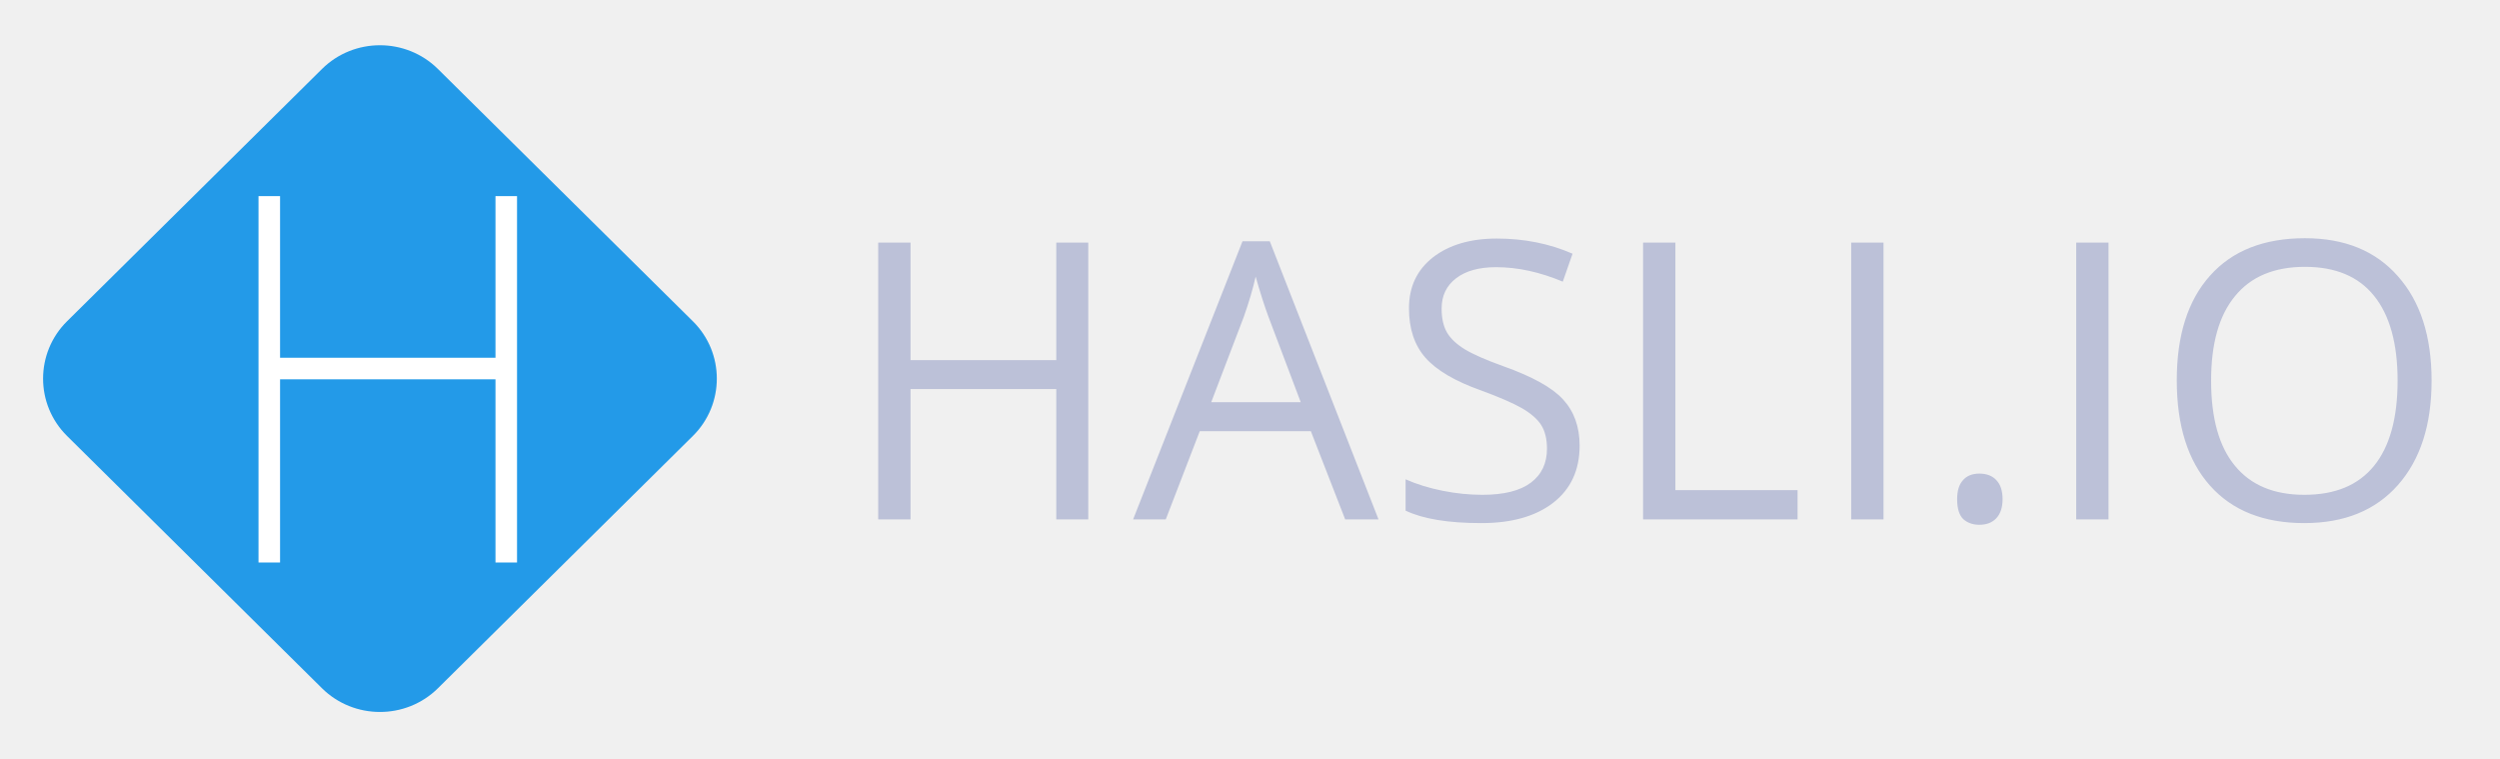
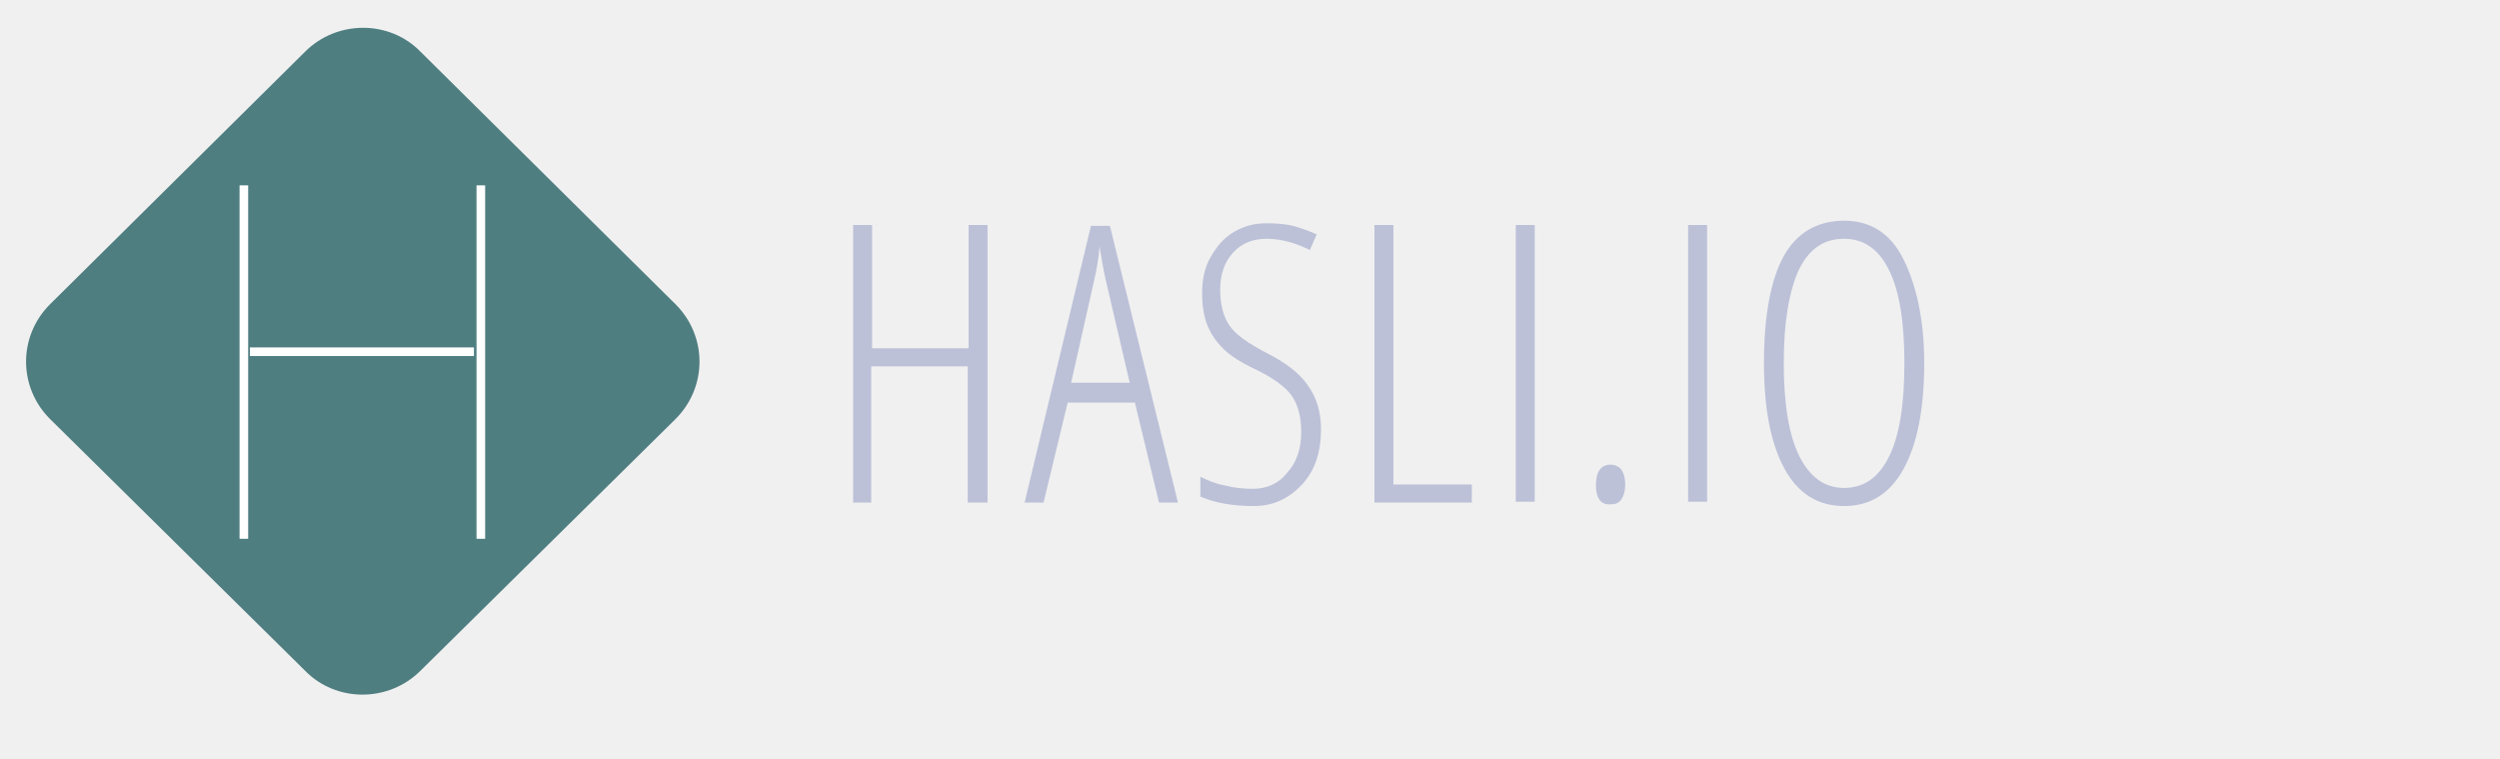
- <svg xmlns="http://www.w3.org/2000/svg" width="290" height="88" viewBox="-2 -2 116 35" version="1.1">
-   <defs />
-   <g id="Hasli-Logo" stroke="none" stroke-width="1" fill="none" fill-rule="evenodd">
-     <g id="Logo">
-       <text id="HASLI.IO" font-family="Open Sans, Helvetica Neue, Arial" font-size="18" font-weight="normal" letter-spacing="0.318" fill="#BCC1D8">
-         <tspan x="37" y="22">HASLI.IO</tspan>
-       </text>
-       <path d="M12.947,1.1 C14.433,-0.37 16.847,-0.364 18.327,1.1 L30.162,12.807 C31.648,14.277 31.641,16.665 30.162,18.128 L18.327,29.836 C16.841,31.305 14.426,31.299 12.947,29.836 L1.112,18.128 C-0.374,16.659 -0.367,14.27 1.112,12.807 L12.947,1.1 Z" id="Combined-Shape" fill="#239AE8" />
-       <path d="M10.5,7.5 L10.5,23.5" id="Line" stroke="#FFFFFF" stroke-linecap="square" />
-       <path d="M11,15 L21,15" id="Line" stroke="#FFFFFF" stroke-linecap="square" />
-       <path d="M21.5,7.5 L21.5,23.5" id="Line" stroke="#FFFFFF" stroke-linecap="square" />
-     </g>
+ <svg xmlns="http://www.w3.org/2000/svg" version="1.1" id="Layer_1" x="0px" y="0px" viewBox="0 0 290 88" style="enable-background:new 0 0 290 88;" xml:space="preserve">
+   <style type="text/css">
+ 	.st0{enable-background:new    ;}
+ 	.st1{fill:#BCC1D8;}
+ 	.st2{fill:#4F7E81;}
+ 	.st3{fill:none;stroke:#FFFFFF;stroke-linecap:square;}
+ </style>
+   <g class="st0">
+     <path class="st1" d="M114.5,58.3h-2.2V42.5h-11.2v15.8H99V26.1h2.2v14.3h11.2V26.1h2.2V58.3z" />
+     <path class="st1" d="M134.5,58.3l-2.8-11.6h-7.8l-2.8,11.6h-2.2l7.7-32.1h2.2l7.9,32.1H134.5z M131.1,44.4l-2.8-12   c-0.3-1.3-0.5-2.6-0.7-3.8c-0.1,1.3-0.3,2.5-0.6,3.8l-2.7,12H131.1z" />
+     <path class="st1" d="M153.3,49.8c0,2.6-0.7,4.8-2.2,6.4c-1.5,1.6-3.3,2.5-5.6,2.5c-2.6,0-4.6-0.4-6.2-1.1v-2.3   c0.8,0.4,1.7,0.8,2.8,1c1.1,0.3,2.2,0.4,3.3,0.4c1.6,0,3-0.6,4-1.9c1.1-1.2,1.6-2.8,1.6-4.7c0-1.8-0.4-3.2-1.1-4.2   c-0.7-1-2.2-2.1-4.3-3.1c-1.7-0.8-2.9-1.6-3.7-2.4c-0.8-0.8-1.4-1.7-1.8-2.7s-0.6-2.3-0.6-3.7c0-1.6,0.3-3,1-4.2s1.5-2.2,2.7-2.9   c1.2-0.7,2.4-1,3.8-1c1.2,0,2.4,0.1,3.4,0.4s1.8,0.6,2.4,0.9L152,29c-1.6-0.8-3.3-1.3-5-1.3c-1.6,0-2.9,0.5-3.9,1.6   c-1,1.1-1.5,2.5-1.5,4.3c0,1.8,0.4,3.2,1.1,4.2s2.1,2,4.2,3.1c2.2,1.1,3.8,2.3,4.8,3.7C152.8,46.1,153.3,47.8,153.3,49.8z" />
+     <path class="st1" d="M159.5,58.3V26.1h2.2v30.1h9.1v2.1H159.5z" />
+     <path class="st1" d="M175.9,58.3V26.1h2.2v32.1H175.9z" />
+     <path class="st1" d="M185.2,56.3c0-1.6,0.6-2.4,1.7-2.4c0.5,0,0.9,0.2,1.2,0.5c0.3,0.4,0.5,1,0.5,1.8c0,0.8-0.2,1.4-0.5,1.8   c-0.3,0.4-0.7,0.5-1.2,0.5C185.8,58.6,185.2,57.8,185.2,56.3z" />
+     <path class="st1" d="M195.9,58.3V26.1h2.2v32.1H195.9z" />
+     <path class="st1" d="M223.3,42.1c0,5.3-0.8,9.4-2.4,12.3c-1.6,2.9-3.9,4.3-6.9,4.3c-3,0-5.3-1.4-6.9-4.3c-1.6-2.9-2.4-7-2.4-12.3   c0-5.5,0.8-9.7,2.3-12.4s3.9-4.1,7-4.1c3,0,5.3,1.4,6.8,4.3S223.3,36.9,223.3,42.1z M207,42.1c0,4.8,0.6,8.4,1.8,10.8   c1.2,2.4,2.9,3.7,5.2,3.7c2.3,0,4-1.2,5.2-3.6c1.2-2.4,1.8-6,1.8-10.9c0-4.8-0.6-8.4-1.8-10.8c-1.2-2.4-2.9-3.6-5.2-3.6   c-2.4,0-4.1,1.2-5.3,3.7C207.6,33.9,207,37.4,207,42.1z" />
+   </g>
+   <path id="Combined-Shape" class="st2" d="M35.4,6c3.7-3.7,9.8-3.7,13.4,0l29.6,29.3c3.7,3.7,3.7,9.6,0,13.3L48.8,77.8  c-3.7,3.7-9.8,3.7-13.4,0L5.8,48.6c-3.7-3.7-3.7-9.6,0-13.3L35.4,6z" />
+   <g>
+     <path id="Line" class="st3" d="M28.3,22v40" />
+     <path id="Line_1_" class="st3" d="M29.5,40.8h25" />
+     <path id="Line_2_" class="st3" d="M55.8,22v40" />
  </g>
</svg>
